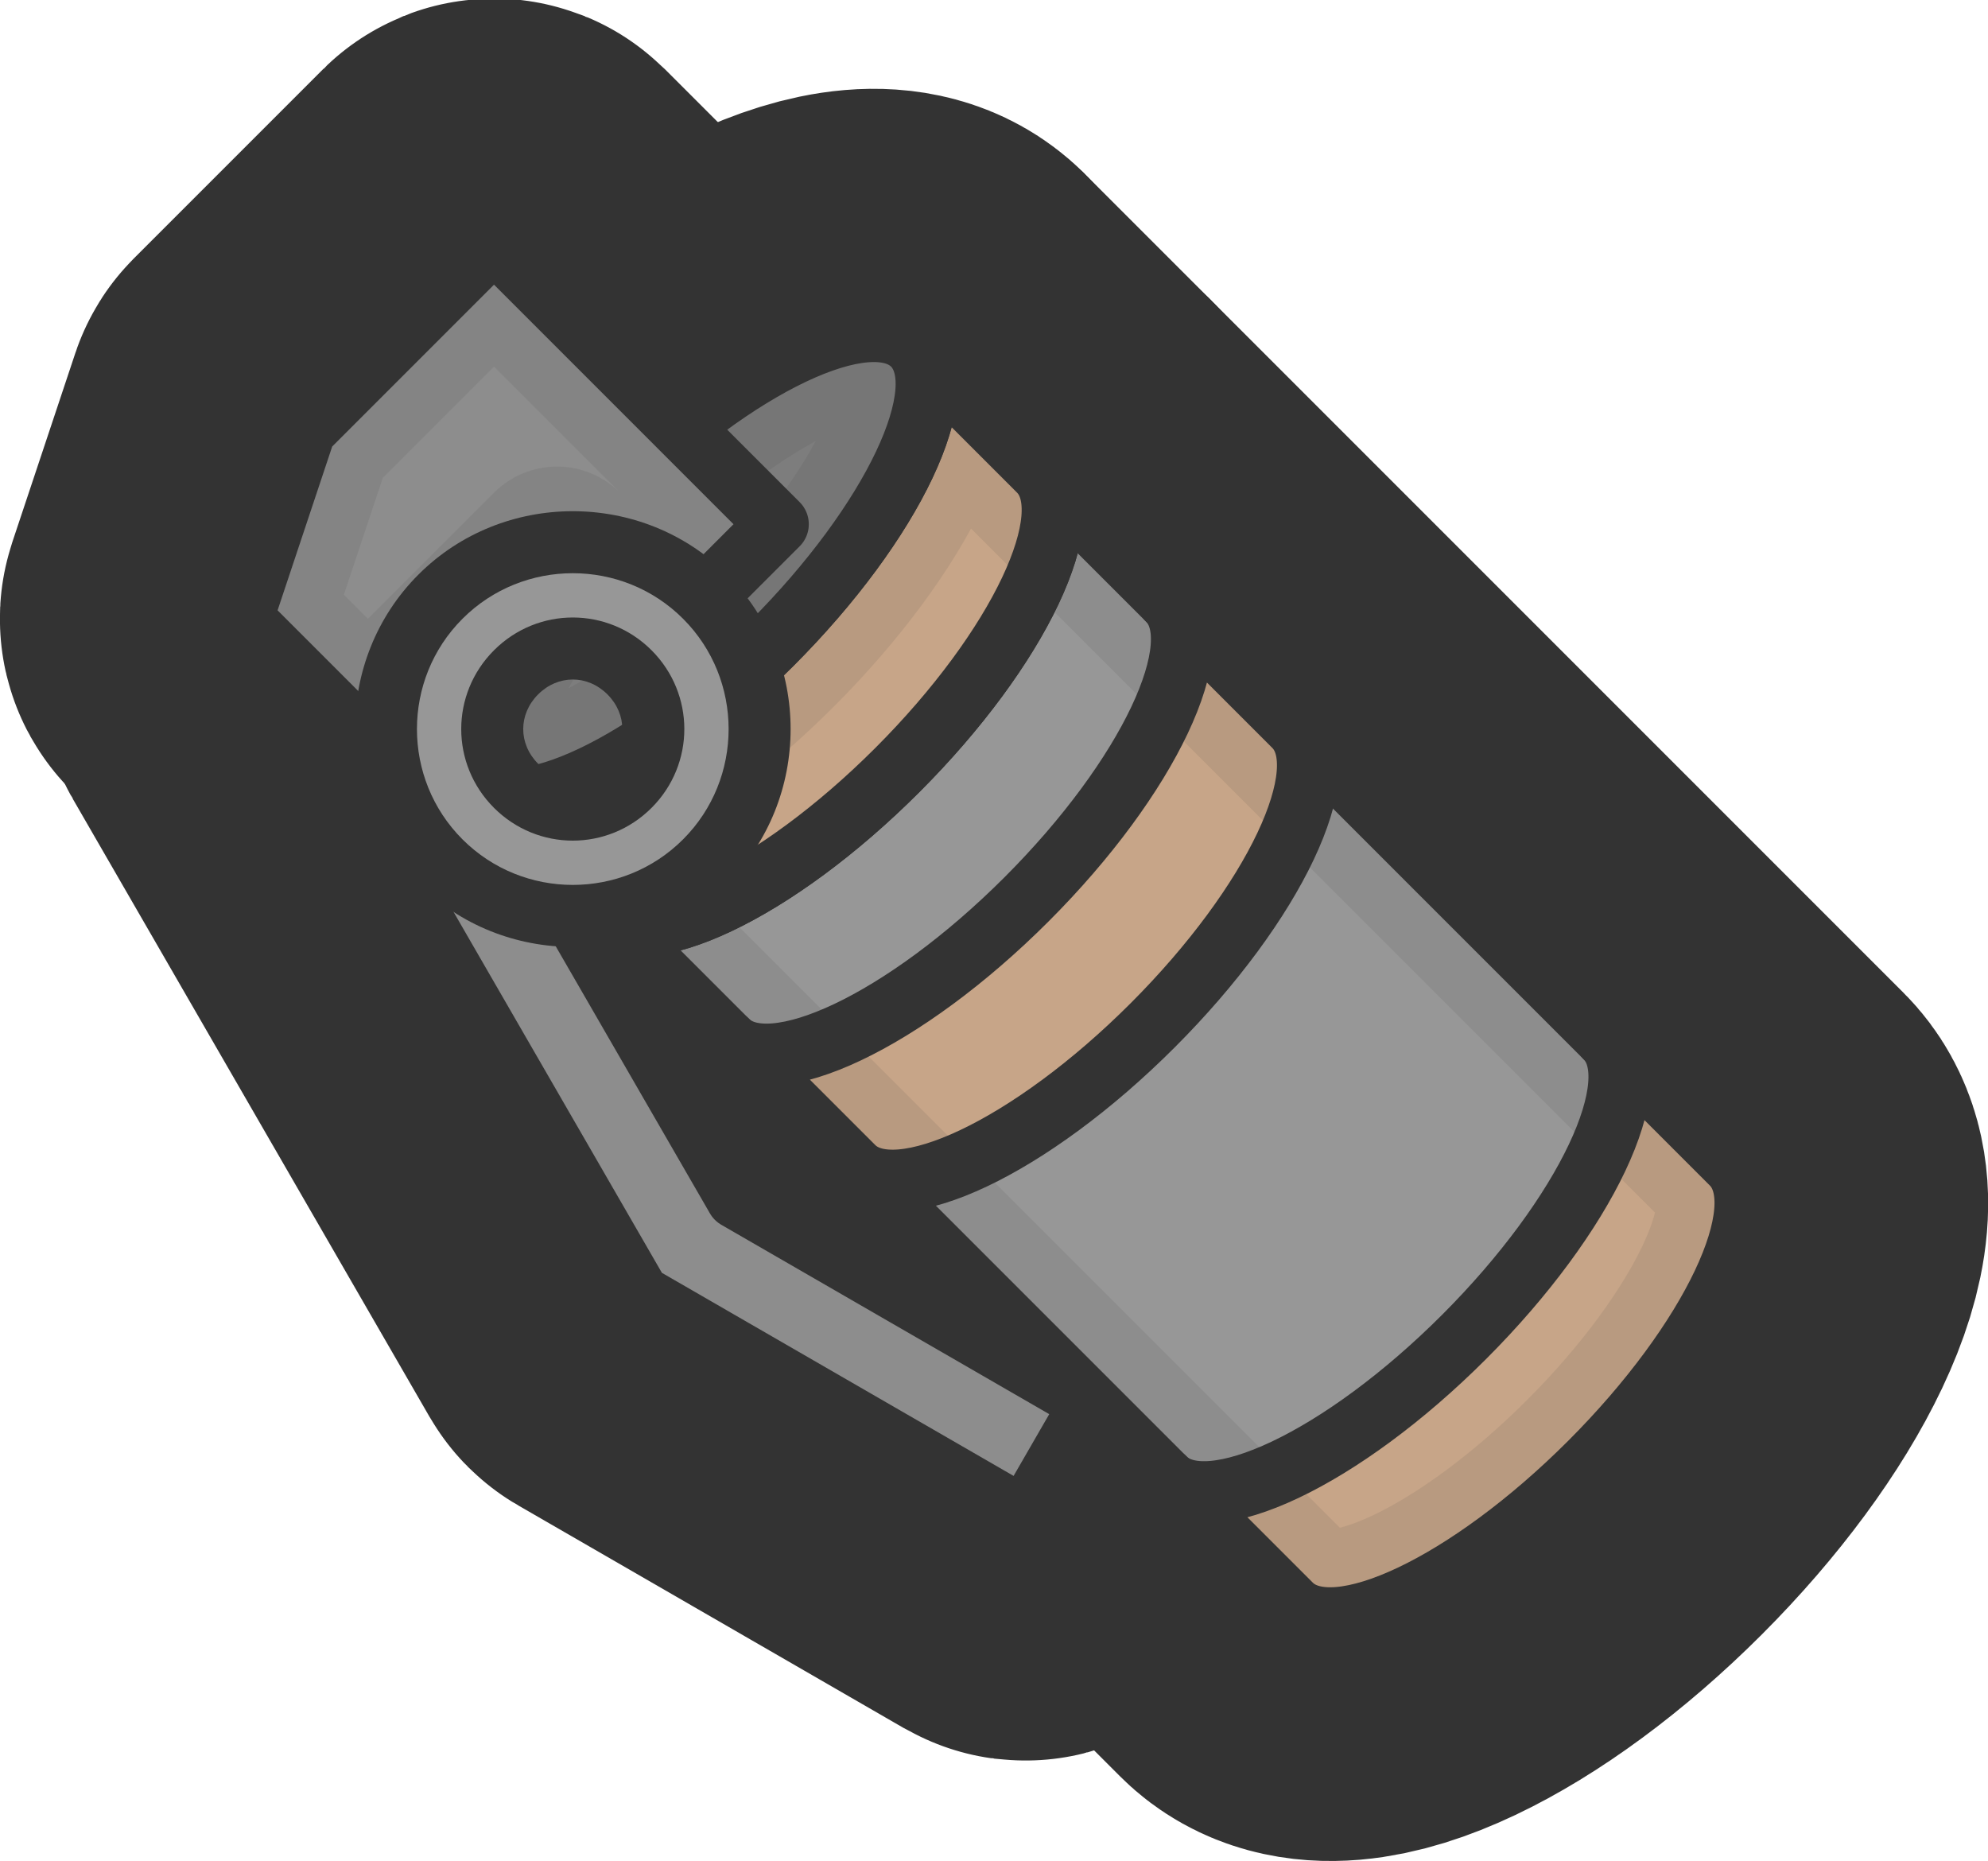
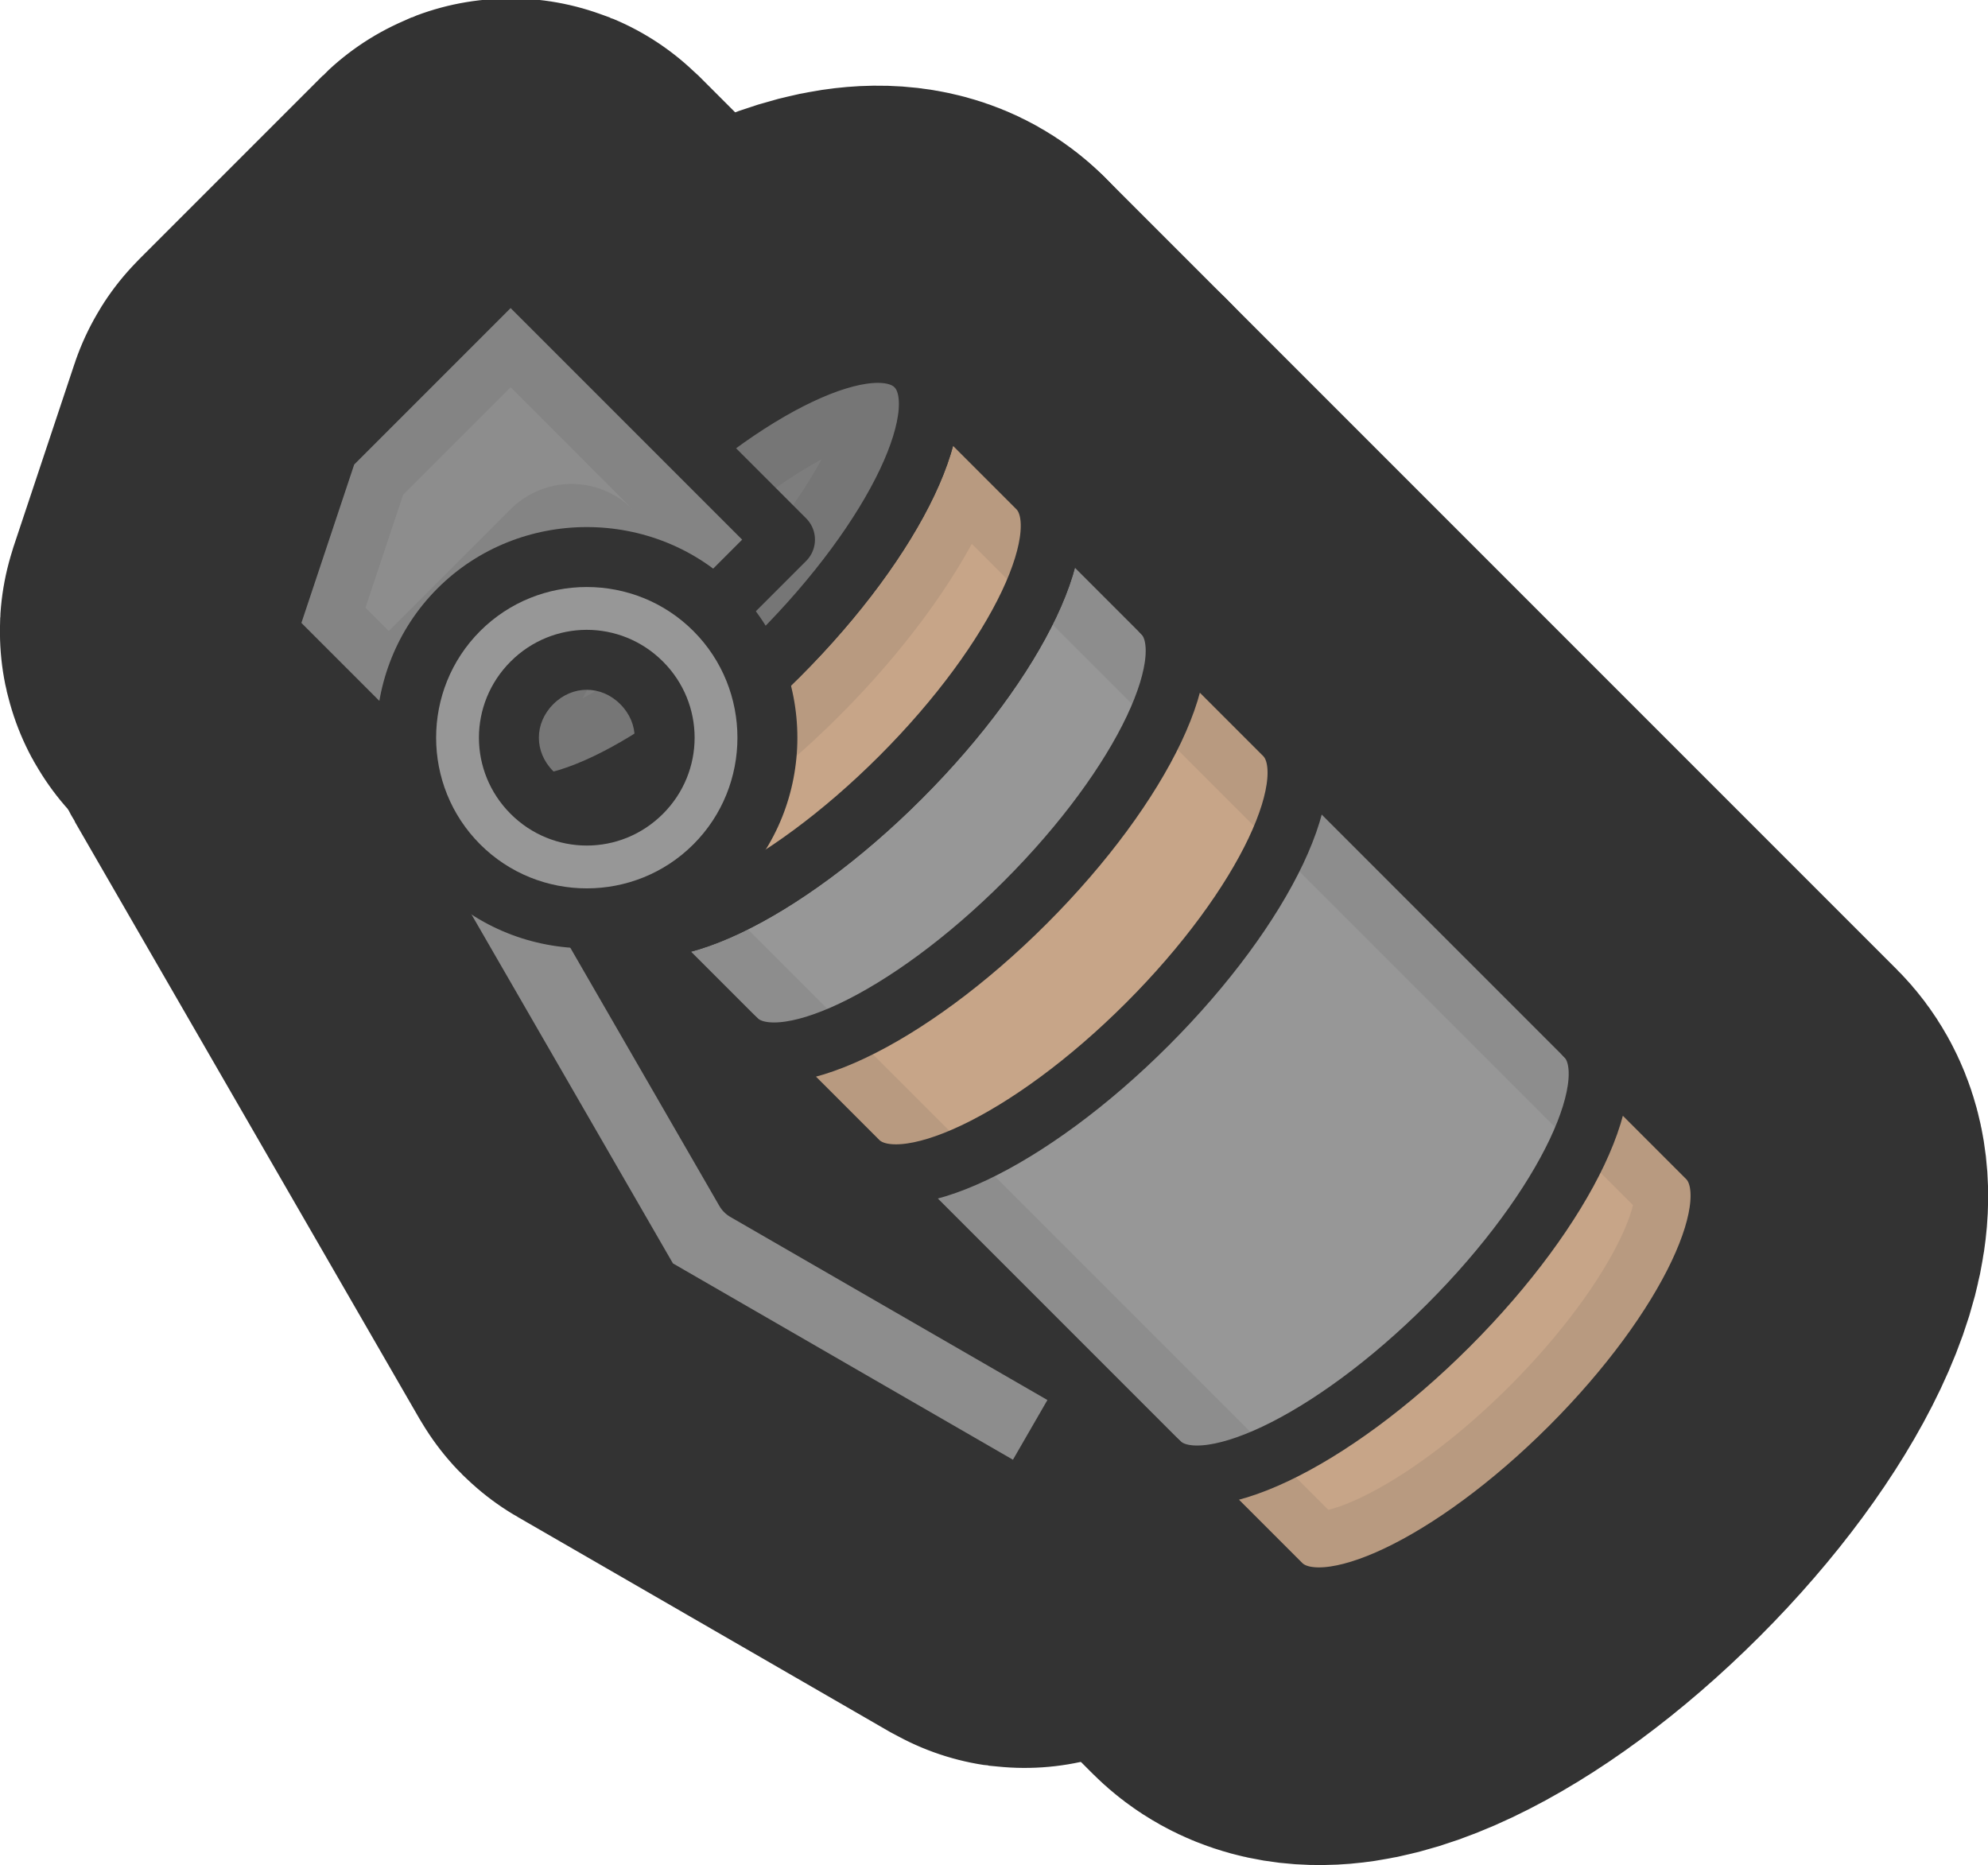
- <svg xmlns="http://www.w3.org/2000/svg" width="72.715mm" height="68.055mm" viewBox="0 0 72.715 68.055" version="1.1" id="svg5" xml:space="preserve">
+ <svg xmlns="http://www.w3.org/2000/svg" width="75.214mm" height="70.547mm" viewBox="0 0 75.214 70.547" version="1.1" id="svg5" xml:space="preserve">
  <defs id="defs2">
    <rect x="-298.081" y="49.68" width="586.225" height="308.017" id="rect5" />
    <rect x="94.752" y="83.439" width="466.69" height="236.174" id="rect9" />
    <clipPath clipPathUnits="userSpaceOnUse" id="clipPath1">
      <rect style="fill:#7d7d7d;fill-opacity:1;stroke:#333333;stroke-width:7;stroke-linecap:round;stroke-linejoin:round;stroke-dasharray:none;stroke-opacity:1" id="rect4" width="30" height="40" x="102.578" y="23" ry="13.096" />
    </clipPath>
    <clipPath clipPathUnits="userSpaceOnUse" id="clipPath1-6">
      <rect style="fill:#7d7d7d;fill-opacity:1;stroke:#333333;stroke-width:7;stroke-linecap:round;stroke-linejoin:round;stroke-dasharray:none;stroke-opacity:1" id="rect4-9" width="30" height="40" x="102.578" y="23" ry="13.096" />
    </clipPath>
    <clipPath clipPathUnits="userSpaceOnUse" id="clipPath2">
      <path id="path2" style="fill:#979797;fill-opacity:1;stroke:#333333;stroke-width:0;stroke-linecap:round;stroke-linejoin:round;stroke-dasharray:none;stroke-opacity:0.1" d="M 181.632,53.75 V 183.75 c -3e-5,6.904 15.67,12.5 35,12.5 19.33,9e-5 35,-5.596 35,-12.5 V 53.75 c 2e-5,6.904 -15.67,12.5 -35,12.5 -19.33,-1.1e-5 -35,-5.596 -35,-12.5 z" />
    </clipPath>
    <filter id="mask-powermask-path-effect3_inverse" style="color-interpolation-filters:sRGB" height="100" width="100" x="-50" y="-50">
      <feColorMatrix id="mask-powermask-path-effect3_primitive1" values="1" type="saturate" result="fbSourceGraphic" />
      <feColorMatrix id="mask-powermask-path-effect3_primitive2" values="-1 0 0 0 1 0 -1 0 0 1 0 0 -1 0 1 0 0 0 1 0 " in="fbSourceGraphic" />
    </filter>
    <clipPath clipPathUnits="userSpaceOnUse" id="clipPath3">
      <ellipse style="fill:#7d7d7d;stroke:none;stroke-width:7;stroke-linecap:round;stroke-linejoin:round;stroke-dasharray:none" id="ellipse3" ry="12.5" rx="35" cy="9.585" cx="89.131" />
    </clipPath>
    <clipPath clipPathUnits="userSpaceOnUse" id="clipPath3-4">
      <ellipse style="fill:#7d7d7d;stroke:none;stroke-width:7;stroke-linecap:round;stroke-linejoin:round;stroke-dasharray:none" id="ellipse3-2" ry="12.5" rx="35" cy="9.585" cx="89.131" />
    </clipPath>
    <clipPath clipPathUnits="userSpaceOnUse" id="clipPath10">
      <path style="fill:#8d8d8d;fill-opacity:1;stroke:none;stroke-width:7;stroke-linecap:round;stroke-linejoin:round;stroke-dasharray:none;stroke-opacity:1" d="m 149.518,15 h 20 V 0 h 25 v -20 l -15,-10 h -30 z" id="path10" />
    </clipPath>
    <clipPath clipPathUnits="userSpaceOnUse" id="clipPath11">
      <path style="fill:#8d8d8d;fill-opacity:1;stroke:none;stroke-width:7;stroke-linecap:round;stroke-linejoin:round;stroke-dasharray:none;stroke-opacity:1" d="m 195.852,-36.696 h 20 v -15 h 30 v -20 l -20,-10 h -30 z" id="path11" />
    </clipPath>
    <clipPath clipPathUnits="userSpaceOnUse" id="clipPath11-3">
      <path style="fill:#8d8d8d;fill-opacity:1;stroke:none;stroke-width:7;stroke-linecap:round;stroke-linejoin:round;stroke-dasharray:none;stroke-opacity:1" d="m 195.852,-36.696 h 20 v -15 h 30 v -20 l -20,-10 h -30 z" id="path11-5" />
    </clipPath>
    <clipPath clipPathUnits="userSpaceOnUse" id="clipPath2-7">
      <path id="path2-9" style="fill:#979797;fill-opacity:1;stroke:#333333;stroke-width:0;stroke-linecap:round;stroke-linejoin:round;stroke-dasharray:none;stroke-opacity:0.1" d="M 181.632,53.75 V 183.75 c -3e-5,6.904 15.67,12.5 35,12.5 19.33,9e-5 35,-5.596 35,-12.5 V 53.75 c 2e-5,6.904 -15.67,12.5 -35,12.5 -19.33,-1.1e-5 -35,-5.596 -35,-12.5 z" />
    </clipPath>
    <clipPath clipPathUnits="userSpaceOnUse" id="clipPath3-3">
      <ellipse style="fill:#7d7d7d;stroke:none;stroke-width:7;stroke-linecap:round;stroke-linejoin:round;stroke-dasharray:none" id="ellipse3-8" ry="12.5" rx="35" cy="9.585" cx="89.131" />
    </clipPath>
    <clipPath clipPathUnits="userSpaceOnUse" id="clipPath11-0">
      <path style="fill:#8d8d8d;fill-opacity:1;stroke:none;stroke-width:7;stroke-linecap:round;stroke-linejoin:round;stroke-dasharray:none;stroke-opacity:1" d="m 195.852,-36.696 h 20 v -15 h 30 v -20 l -20,-10 h -30 z" id="path11-2" />
    </clipPath>
  </defs>
  <g id="layer1">
-     <ellipse style="fill:none;fill-opacity:1;stroke:#333333;stroke-width:23;stroke-linejoin:round;stroke-dasharray:none;stroke-opacity:1" id="path4-9-3-8-5" cx="781.306" cy="99.963" rx="52.57" ry="52.656" />
-     <ellipse style="fill:none;fill-opacity:1;stroke:#333333;stroke-width:23;stroke-linejoin:round;stroke-dasharray:none;stroke-opacity:1" id="path5-1-4" cx="828.039" cy="84.258" rx="49.065" ry="49.146" />
-     <ellipse style="fill:none;fill-opacity:1;stroke:#333333;stroke-width:23;stroke-linejoin:round;stroke-dasharray:none;stroke-opacity:1" id="path5-4" cx="666.709" cy="75.176" rx="35.047" ry="35.104" />
-     <ellipse style="fill:none;fill-opacity:1;stroke:#333333;stroke-width:23;stroke-linejoin:round;stroke-dasharray:none;stroke-opacity:1" id="path5-7-9" cx="763.614" cy="226.337" rx="24.533" ry="24.573" />
-     <ellipse style="fill:none;fill-opacity:1;stroke:#333333;stroke-width:23;stroke-linejoin:round;stroke-dasharray:none;stroke-opacity:1" id="path4-9-3-1" cx="736.803" cy="71.972" rx="70.093" ry="70.208" />
-     <ellipse style="fill:none;fill-opacity:1;stroke:#333333;stroke-width:23;stroke-linejoin:round;stroke-dasharray:none;stroke-opacity:1" id="path4-9-5" cx="788.536" cy="163.15" rx="63.084" ry="63.187" />
-     <ellipse style="fill:none;fill-opacity:1;stroke:#333333;stroke-width:23;stroke-linejoin:round;stroke-dasharray:none;stroke-opacity:1" id="path4-5" cx="697.194" cy="159.426" rx="84.112" ry="84.25" />
-     <g id="g6-2" transform="matrix(0.4785773,0.5129629,-0.5121243,0.479361,575.6594,-736.1275)" style="stroke-width:32.787;stroke-dasharray:none">
-       <path style="fill:none;fill-opacity:1;stroke:#333333;stroke-width:32.787;stroke-linecap:butt;stroke-linejoin:round;stroke-dasharray:none;stroke-opacity:1" d="M 1103.67,737.867 1302.094,501.885 1006.125,632.325 Z" id="path6-8-2-11" />
-       <path style="fill:#6c6c6c;fill-opacity:1;stroke:none;stroke-width:32.787;stroke-linecap:butt;stroke-linejoin:miter;stroke-dasharray:none;stroke-opacity:1" d="M 1103.67,737.867 1302.094,501.885 1006.125,632.325 Z" id="path6-2-0" />
-     </g>
-     <g id="g7" transform="matrix(0.7009333,0,0,0.7020811,116.3093,-35.91297)" style="stroke-width:32.787;stroke-dasharray:none">
-       <path style="fill:none;fill-opacity:1;stroke:#333333;stroke-width:32.787;stroke-linecap:butt;stroke-linejoin:round;stroke-dasharray:none;stroke-opacity:1" d="M 831.584,184.827 855.126,492.245 975.126,191.891 Z" id="path6-8" />
-       <path style="fill:#6c6c6c;fill-opacity:1;stroke:none;stroke-width:32.787;stroke-linecap:butt;stroke-linejoin:miter;stroke-dasharray:none;stroke-opacity:1" d="M 831.584,184.827 855.126,492.245 975.126,191.891 Z" id="path6" />
-     </g>
-     <g id="g6" transform="matrix(0.6278316,-0.3121752,0.3116648,0.6288597,-134.5607,52.03951)" style="stroke-width:32.787;stroke-dasharray:none">
-       <path style="fill:none;fill-opacity:1;stroke:#333333;stroke-width:32.787;stroke-linecap:butt;stroke-linejoin:round;stroke-dasharray:none;stroke-opacity:1" d="M 1103.67,737.867 1302.094,501.885 1006.125,632.325 Z" id="path6-8-2" />
-       <path style="fill:#6c6c6c;fill-opacity:1;stroke:none;stroke-width:32.787;stroke-linecap:butt;stroke-linejoin:miter;stroke-dasharray:none;stroke-opacity:1" d="M 1103.67,737.867 1302.094,501.885 1006.125,632.325 Z" id="path6-2" />
-     </g>
-     <g id="g6-7" transform="matrix(-0.05757663,-0.6997085,0.6985645,-0.05767091,337.4504,913.4874)" style="stroke-width:32.787;stroke-dasharray:none">
-       <path style="fill:none;fill-opacity:1;stroke:#333333;stroke-width:32.787;stroke-linecap:butt;stroke-linejoin:round;stroke-dasharray:none;stroke-opacity:1" d="M 1103.67,737.867 1302.094,501.885 1006.125,632.325 Z" id="path6-8-2-1" />
-       <path style="fill:#6c6c6c;fill-opacity:1;stroke:none;stroke-width:32.787;stroke-linecap:butt;stroke-linejoin:miter;stroke-dasharray:none;stroke-opacity:1" d="M 1103.67,737.867 1302.094,501.885 1006.125,632.325 Z" id="path6-2-5" />
-     </g>
-     <ellipse style="fill:#ffa216;fill-opacity:1;stroke:none;stroke-width:23;stroke-linejoin:round;stroke-dasharray:none" id="path5-1" cx="828.039" cy="84.258" rx="49.065" ry="49.146" />
-     <ellipse style="fill:#ffa216;fill-opacity:1;stroke:none;stroke-width:23;stroke-linejoin:round;stroke-dasharray:none" id="path5" cx="666.709" cy="75.176" rx="35.047" ry="35.104" />
-     <ellipse style="fill:#ffa216;fill-opacity:1;stroke:none;stroke-width:23;stroke-linejoin:round;stroke-dasharray:none" id="path5-7" cx="763.614" cy="226.337" rx="24.533" ry="24.573" />
-     <ellipse style="fill:#ff8316;fill-opacity:1;stroke:none;stroke-width:23;stroke-linejoin:round;stroke-dasharray:none" id="path4-9-3" cx="736.803" cy="71.972" rx="70.093" ry="70.208" />
-     <ellipse style="fill:none;stroke:#333333;stroke-width:23;stroke-linejoin:round;stroke-dasharray:none" id="path1-4" cx="330.516" cy="131.575" rx="148.648" ry="148.651" />
-     <ellipse style="fill:none;fill-opacity:1;stroke:#333333;stroke-width:23;stroke-linejoin:round;stroke-dasharray:none" id="path3-6" cx="395.921" cy="280.226" rx="65.405" ry="65.407" />
-     <ellipse style="fill:none;fill-opacity:1;stroke:#333333;stroke-width:23;stroke-linejoin:round;stroke-dasharray:none" id="path3-0-4" cx="279.113" cy="324.827" rx="44.594" ry="44.595" />
-     <ellipse style="fill:none;fill-opacity:1;stroke:#333333;stroke-width:23;stroke-linejoin:round;stroke-dasharray:none" id="path3-0-6-6" cx="459.935" cy="39.567" rx="44.594" ry="44.595" />
-     <ellipse style="fill:none;fill-opacity:1;stroke:#333333;stroke-width:23;stroke-linejoin:round;stroke-dasharray:none" id="path3-0-3-4" cx="306.328" cy="128.24" rx="44.594" ry="44.595" />
-     <ellipse style="fill:none;fill-opacity:1;stroke:#333333;stroke-width:23;stroke-linejoin:round;stroke-dasharray:none" id="path3-0-3-6-3" cx="500.944" cy="232.296" rx="26.757" ry="26.757" />
-     <ellipse style="fill:none;fill-opacity:1;stroke:#333333;stroke-width:23;stroke-linejoin:round;stroke-dasharray:none" id="path3-0-3-6-0-8" cx="306.328" cy="83.644" rx="26.757" ry="26.757" />
-     <ellipse style="fill:none;fill-opacity:1;stroke:#333333;stroke-width:23;stroke-linejoin:round;stroke-dasharray:none" id="path3-8-4" cx="206.001" cy="131.575" rx="65.405" ry="65.407" />
-     <g id="g8" transform="translate(-61.05132,-73.17875)">
-       <g id="g21" transform="matrix(-0.2305225,0.2305225,0.2305225,0.2305225,195.1318,79.35278)" style="stroke-width:53.68;stroke-dasharray:none">
-         <g id="rect10-2-0" style="fill:none;stroke:#333333;stroke-width:53.68;stroke-dasharray:none;stroke-opacity:1" transform="translate(38.27679,-45.55153)">
-           <path style="color:#000000;fill:none;stroke:#333333;stroke-width:53.68;stroke-linecap:round;stroke-linejoin:round;stroke-dasharray:none;stroke-opacity:1" d="m 270.525,-182.452 -14.489,3.882 19.665,73.391 -11.901,44.414 14.489,3.882 12.941,-48.296 z" id="path12" />
-           <path style="color:#000000;fill:none;stroke:#333333;stroke-width:53.68;stroke-linecap:round;stroke-linejoin:round;stroke-dasharray:none;stroke-opacity:1" d="m 270.443,-182.756 -14.49,3.883 a 0.315,0.315 0 0 0 -0.223,0.385 l 19.645,73.311 -11.879,44.332 a 0.315,0.315 0 0 0 0.223,0.387 l 14.488,3.881 a 0.315,0.315 0 0 0 0.387,-0.223 L 291.533,-105.096 a 0.315,0.315 0 0 0 0,-0.164 l -20.705,-77.273 a 0.315,0.315 0 0 0 -0.385,-0.223 z m -0.141,0.689 20.602,76.889 -12.838,47.91 -13.881,-3.719 11.82,-44.109 a 0.315,0.315 0 0 0 0,-0.164 l -19.584,-73.088 z" id="path13" />
+     <g id="g1" transform="translate(1.249557,1.242514)">
+       <g id="g21" transform="matrix(-0.2305225,0.2305225,0.2305225,0.2305225,134.0805,6.174027)" style="stroke-width:61.348;stroke-dasharray:none">
+         <g id="rect10-2-0" style="fill:none;stroke:#333333;stroke-width:61.348;stroke-dasharray:none;stroke-opacity:1" transform="translate(38.27679,-45.55153)">
+           <path style="color:#000000;fill:none;stroke:#333333;stroke-width:61.348;stroke-linecap:round;stroke-linejoin:round;stroke-dasharray:none;stroke-opacity:1" d="m 270.525,-182.452 -14.489,3.882 19.665,73.391 -11.901,44.414 14.489,3.882 12.941,-48.296 z" id="path12" />
+           <path style="color:#000000;fill:none;stroke:#333333;stroke-width:61.348;stroke-linecap:round;stroke-linejoin:round;stroke-dasharray:none;stroke-opacity:1" d="m 270.443,-182.756 -14.49,3.883 a 0.315,0.315 0 0 0 -0.223,0.385 l 19.645,73.311 -11.879,44.332 a 0.315,0.315 0 0 0 0.223,0.387 l 14.488,3.881 a 0.315,0.315 0 0 0 0.387,-0.223 L 291.533,-105.096 a 0.315,0.315 0 0 0 0,-0.164 l -20.705,-77.273 a 0.315,0.315 0 0 0 -0.385,-0.223 z m -0.141,0.689 20.602,76.889 -12.838,47.91 -13.881,-3.719 11.82,-44.109 a 0.315,0.315 0 0 0 0,-0.164 l -19.584,-73.088 z" id="path13" />
        </g>
-         <g id="rect1-4-9" style="fill:none;stroke:#333333;stroke-width:53.68;stroke-dasharray:none;stroke-opacity:1" transform="translate(38.27679,-45.55153)">
-           <path style="color:#000000;fill:none;stroke:#333333;stroke-width:53.68;stroke-linecap:round;stroke-linejoin:round;stroke-dasharray:none;stroke-opacity:1" d="m 194.042,-138.884 v 110 c -3e-5,6.904 15.67,12.5 35,12.5 19.33,9e-5 35,-5.596 35,-12.5 V -138.884 c 2e-5,6.904 -15.67,12.5 -35,12.5 -19.33,-10e-6 -35,-5.596 -35,-12.5 z" id="path14" />
-           <path style="color:#000000;fill:none;stroke:#333333;stroke-width:53.68;stroke-linecap:round;stroke-linejoin:round;stroke-dasharray:none;stroke-opacity:1" d="m 194.043,-139.195 a 0.315,0.315 0 0 0 -0.316,0.311 v 110 c -1e-5,1.845 1.049,3.575 2.863,5.107 1.814,1.532 4.407,2.89 7.598,4.029 6.382,2.279 15.16,3.68 24.855,3.68 9.695,4.5e-5 18.472,-1.401 24.854,-3.68 3.191,-1.14 5.785,-2.497 7.6,-4.029 1.814,-1.532 2.861,-3.262 2.861,-5.107 V -138.885 a 0.315,0.315 0 0 0 -0.629,0 c 0,1.607 -0.911,3.166 -2.639,4.625 -1.728,1.459 -4.261,2.795 -7.404,3.918 -6.286,2.245 -15.008,3.643 -24.643,3.643 -9.635,0 -18.357,-1.398 -24.643,-3.643 -3.143,-1.122 -5.676,-2.459 -7.404,-3.918 -1.728,-1.459 -2.639,-3.018 -2.639,-4.625 a 0.315,0.315 0 0 0 -0.314,-0.311 z m 69.686,2.551 v 107.76 c 0,1.607 -0.911,3.166 -2.639,4.625 -1.728,1.459 -4.261,2.795 -7.404,3.918 -6.286,2.245 -15.008,3.643 -24.643,3.643 -9.635,-5e-6 -18.357,-1.398 -24.643,-3.643 -3.143,-1.122 -5.676,-2.459 -7.404,-3.918 -1.728,-1.459 -2.639,-3.018 -2.639,-4.625 V -136.643 c 0.482,1.006 1.179,1.976 2.232,2.865 1.814,1.532 4.407,2.89 7.598,4.029 6.382,2.279 15.16,3.68 24.855,3.68 9.695,5e-5 18.472,-1.401 24.854,-3.68 3.191,-1.14 5.785,-2.497 7.6,-4.029 1.054,-0.89 1.751,-1.86 2.232,-2.867 z" id="path15" />
+         <g id="rect1-4-9" style="fill:none;stroke:#333333;stroke-width:61.348;stroke-dasharray:none;stroke-opacity:1" transform="translate(38.27679,-45.55153)">
+           <path style="color:#000000;fill:none;stroke:#333333;stroke-width:61.348;stroke-linecap:round;stroke-linejoin:round;stroke-dasharray:none;stroke-opacity:1" d="m 194.042,-138.884 v 110 c -3e-5,6.904 15.67,12.5 35,12.5 19.33,9e-5 35,-5.596 35,-12.5 V -138.884 c 2e-5,6.904 -15.67,12.5 -35,12.5 -19.33,-10e-6 -35,-5.596 -35,-12.5 z" id="path14" />
+           <path style="color:#000000;fill:none;stroke:#333333;stroke-width:61.348;stroke-linecap:round;stroke-linejoin:round;stroke-dasharray:none;stroke-opacity:1" d="m 194.043,-139.195 a 0.315,0.315 0 0 0 -0.316,0.311 v 110 c -1e-5,1.845 1.049,3.575 2.863,5.107 1.814,1.532 4.407,2.89 7.598,4.029 6.382,2.279 15.16,3.68 24.855,3.68 9.695,4.5e-5 18.472,-1.401 24.854,-3.68 3.191,-1.14 5.785,-2.497 7.6,-4.029 1.814,-1.532 2.861,-3.262 2.861,-5.107 V -138.885 a 0.315,0.315 0 0 0 -0.629,0 c 0,1.607 -0.911,3.166 -2.639,4.625 -1.728,1.459 -4.261,2.795 -7.404,3.918 -6.286,2.245 -15.008,3.643 -24.643,3.643 -9.635,0 -18.357,-1.398 -24.643,-3.643 -3.143,-1.122 -5.676,-2.459 -7.404,-3.918 -1.728,-1.459 -2.639,-3.018 -2.639,-4.625 a 0.315,0.315 0 0 0 -0.314,-0.311 z m 69.686,2.551 v 107.76 c 0,1.607 -0.911,3.166 -2.639,4.625 -1.728,1.459 -4.261,2.795 -7.404,3.918 -6.286,2.245 -15.008,3.643 -24.643,3.643 -9.635,-5e-6 -18.357,-1.398 -24.643,-3.643 -3.143,-1.122 -5.676,-2.459 -7.404,-3.918 -1.728,-1.459 -2.639,-3.018 -2.639,-4.625 V -136.643 c 0.482,1.006 1.179,1.976 2.232,2.865 1.814,1.532 4.407,2.89 7.598,4.029 6.382,2.279 15.16,3.68 24.855,3.68 9.695,5e-5 18.472,-1.401 24.854,-3.68 3.191,-1.14 5.785,-2.497 7.6,-4.029 1.054,-0.89 1.751,-1.86 2.232,-2.867 z" id="path15" />
        </g>
-         <g id="rect1-4-0-5" style="fill:none;stroke:#333333;stroke-width:53.68;stroke-dasharray:none;stroke-opacity:1" transform="translate(38.27679,-45.55153)">
-           <path style="color:#000000;fill:none;stroke:#333333;stroke-width:53.68;stroke-linecap:round;stroke-linejoin:round;stroke-dasharray:none;stroke-opacity:1" d="m 194.042,-158.884 v 20 c -4e-5,6.904 15.67,12.5 35,12.5 19.33,9e-5 35,-5.596 35,-12.5 v -20 c 2e-5,6.904 -15.67,12.5 -35,12.5 -19.33,-1e-5 -35,-5.596 -35,-12.5 z" id="path16" />
-           <path style="color:#000000;fill:none;stroke:#333333;stroke-width:53.68;stroke-linecap:round;stroke-linejoin:round;stroke-dasharray:none;stroke-opacity:1" d="m 194.043,-159.195 a 0.315,0.315 0 0 0 -0.316,0.311 v 20 c -1e-5,1.845 1.049,3.575 2.863,5.107 1.814,1.532 4.407,2.89 7.598,4.029 6.382,2.279 15.16,3.68 24.855,3.68 9.695,5e-5 18.472,-1.401 24.854,-3.68 3.191,-1.14 5.785,-2.497 7.6,-4.029 1.814,-1.532 2.861,-3.262 2.861,-5.107 v -20 a 0.315,0.315 0 0 0 -0.629,0 c 0,1.607 -0.911,3.166 -2.639,4.625 -1.728,1.459 -4.261,2.795 -7.404,3.918 -6.286,2.245 -15.008,3.643 -24.643,3.643 -9.635,0 -18.357,-1.398 -24.643,-3.643 -3.143,-1.122 -5.676,-2.459 -7.404,-3.918 -1.728,-1.459 -2.639,-3.018 -2.639,-4.625 a 0.315,0.315 0 0 0 -0.314,-0.311 z m 69.686,2.551 v 17.76 c 0,1.607 -0.911,3.166 -2.639,4.625 -1.728,1.459 -4.261,2.795 -7.404,3.918 -6.286,2.245 -15.008,3.643 -24.643,3.643 -9.635,0 -18.357,-1.398 -24.643,-3.643 -3.143,-1.122 -5.676,-2.459 -7.404,-3.918 -1.728,-1.459 -2.639,-3.018 -2.639,-4.625 v -17.758 c 0.482,1.006 1.179,1.976 2.232,2.865 1.814,1.532 4.407,2.89 7.598,4.029 6.382,2.279 15.16,3.68 24.855,3.68 9.695,5e-5 18.472,-1.401 24.854,-3.68 3.191,-1.14 5.785,-2.497 7.6,-4.029 1.054,-0.89 1.751,-1.86 2.232,-2.867 z" id="path17" />
+         <g id="rect1-4-0-5" style="fill:none;stroke:#333333;stroke-width:61.348;stroke-dasharray:none;stroke-opacity:1" transform="translate(38.27679,-45.55153)">
+           <path style="color:#000000;fill:none;stroke:#333333;stroke-width:61.348;stroke-linecap:round;stroke-linejoin:round;stroke-dasharray:none;stroke-opacity:1" d="m 194.042,-158.884 v 20 c -4e-5,6.904 15.67,12.5 35,12.5 19.33,9e-5 35,-5.596 35,-12.5 v -20 c 2e-5,6.904 -15.67,12.5 -35,12.5 -19.33,-1e-5 -35,-5.596 -35,-12.5 z" id="path16" />
+           <path style="color:#000000;fill:none;stroke:#333333;stroke-width:61.348;stroke-linecap:round;stroke-linejoin:round;stroke-dasharray:none;stroke-opacity:1" d="m 194.043,-159.195 a 0.315,0.315 0 0 0 -0.316,0.311 v 20 c -1e-5,1.845 1.049,3.575 2.863,5.107 1.814,1.532 4.407,2.89 7.598,4.029 6.382,2.279 15.16,3.68 24.855,3.68 9.695,5e-5 18.472,-1.401 24.854,-3.68 3.191,-1.14 5.785,-2.497 7.6,-4.029 1.814,-1.532 2.861,-3.262 2.861,-5.107 v -20 a 0.315,0.315 0 0 0 -0.629,0 c 0,1.607 -0.911,3.166 -2.639,4.625 -1.728,1.459 -4.261,2.795 -7.404,3.918 -6.286,2.245 -15.008,3.643 -24.643,3.643 -9.635,0 -18.357,-1.398 -24.643,-3.643 -3.143,-1.122 -5.676,-2.459 -7.404,-3.918 -1.728,-1.459 -2.639,-3.018 -2.639,-4.625 a 0.315,0.315 0 0 0 -0.314,-0.311 z m 69.686,2.551 v 17.76 c 0,1.607 -0.911,3.166 -2.639,4.625 -1.728,1.459 -4.261,2.795 -7.404,3.918 -6.286,2.245 -15.008,3.643 -24.643,3.643 -9.635,0 -18.357,-1.398 -24.643,-3.643 -3.143,-1.122 -5.676,-2.459 -7.404,-3.918 -1.728,-1.459 -2.639,-3.018 -2.639,-4.625 v -17.758 c 0.482,1.006 1.179,1.976 2.232,2.865 1.814,1.532 4.407,2.89 7.598,4.029 6.382,2.279 15.16,3.68 24.855,3.68 9.695,5e-5 18.472,-1.401 24.854,-3.68 3.191,-1.14 5.785,-2.497 7.6,-4.029 1.054,-0.89 1.751,-1.86 2.232,-2.867 z" id="path17" />
        </g>
-         <g id="path1-9-3" style="fill:none;stroke:#333333;stroke-width:53.68;stroke-dasharray:none;stroke-opacity:1" transform="translate(38.27679,-45.55153)">
-           <path style="color:#000000;fill:none;stroke:#333333;stroke-width:53.68;stroke-linecap:round;stroke-linejoin:round;stroke-dasharray:none;stroke-opacity:1" d="m 264.042,-158.884 a 35,12.5 0 0 1 -35,12.5 35,12.5 0 0 1 -35,-12.5 35,12.5 0 0 1 35,-12.5 35,12.5 0 0 1 35,12.5 z" id="path18" />
-           <path style="color:#000000;fill:none;stroke:#333333;stroke-width:53.68;stroke-linecap:round;stroke-linejoin:round;stroke-dasharray:none;stroke-opacity:1" d="m 229.043,-171.699 c -9.695,0 -18.474,1.401 -24.855,3.68 -3.191,1.14 -5.783,2.497 -7.598,4.029 -1.814,1.532 -2.863,3.26 -2.863,5.105 0,1.845 1.049,3.575 2.863,5.107 1.814,1.532 4.407,2.89 7.598,4.029 6.382,2.279 15.16,3.68 24.855,3.68 9.695,0 18.472,-1.401 24.854,-3.68 3.191,-1.14 5.783,-2.497 7.598,-4.029 1.814,-1.532 2.863,-3.262 2.863,-5.107 0,-1.845 -1.049,-3.573 -2.863,-5.105 -1.814,-1.532 -4.407,-2.89 -7.598,-4.029 -6.382,-2.279 -15.158,-3.68 -24.854,-3.68 z m 0,0.631 c 9.635,0 18.357,1.398 24.643,3.643 3.143,1.122 5.674,2.457 7.402,3.916 1.728,1.459 2.639,3.018 2.639,4.625 0,1.607 -0.911,3.166 -2.639,4.625 -1.728,1.459 -4.259,2.795 -7.402,3.918 -6.286,2.245 -15.008,3.643 -24.643,3.643 -9.635,0 -18.357,-1.398 -24.643,-3.643 -3.143,-1.122 -5.676,-2.459 -7.404,-3.918 -1.728,-1.459 -2.639,-3.018 -2.639,-4.625 0,-1.607 0.911,-3.166 2.639,-4.625 1.728,-1.459 4.261,-2.794 7.404,-3.916 6.286,-2.245 15.008,-3.643 24.643,-3.643 z" id="path19" />
+         <g id="path1-9-3" style="fill:none;stroke:#333333;stroke-width:61.348;stroke-dasharray:none;stroke-opacity:1" transform="translate(38.27679,-45.55153)">
+           <path style="color:#000000;fill:none;stroke:#333333;stroke-width:61.348;stroke-linecap:round;stroke-linejoin:round;stroke-dasharray:none;stroke-opacity:1" d="m 264.042,-158.884 a 35,12.5 0 0 1 -35,12.5 35,12.5 0 0 1 -35,-12.5 35,12.5 0 0 1 35,-12.5 35,12.5 0 0 1 35,12.5 z" id="path18" />
+           <path style="color:#000000;fill:none;stroke:#333333;stroke-width:61.348;stroke-linecap:round;stroke-linejoin:round;stroke-dasharray:none;stroke-opacity:1" d="m 229.043,-171.699 c -9.695,0 -18.474,1.401 -24.855,3.68 -3.191,1.14 -5.783,2.497 -7.598,4.029 -1.814,1.532 -2.863,3.26 -2.863,5.105 0,1.845 1.049,3.575 2.863,5.107 1.814,1.532 4.407,2.89 7.598,4.029 6.382,2.279 15.16,3.68 24.855,3.68 9.695,0 18.472,-1.401 24.854,-3.68 3.191,-1.14 5.783,-2.497 7.598,-4.029 1.814,-1.532 2.863,-3.262 2.863,-5.107 0,-1.845 -1.049,-3.573 -2.863,-5.105 -1.814,-1.532 -4.407,-2.89 -7.598,-4.029 -6.382,-2.279 -15.158,-3.68 -24.854,-3.68 z m 0,0.631 c 9.635,0 18.357,1.398 24.643,3.643 3.143,1.122 5.674,2.457 7.402,3.916 1.728,1.459 2.639,3.018 2.639,4.625 0,1.607 -0.911,3.166 -2.639,4.625 -1.728,1.459 -4.259,2.795 -7.402,3.918 -6.286,2.245 -15.008,3.643 -24.643,3.643 -9.635,0 -18.357,-1.398 -24.643,-3.643 -3.143,-1.122 -5.676,-2.459 -7.404,-3.918 -1.728,-1.459 -2.639,-3.018 -2.639,-4.625 0,-1.607 0.911,-3.166 2.639,-4.625 1.728,-1.459 4.261,-2.794 7.404,-3.916 6.286,-2.245 15.008,-3.643 24.643,-3.643 z" id="path19" />
        </g>
-         <g id="path8-5" style="fill:none;stroke:#333333;stroke-width:53.68;stroke-dasharray:none;stroke-opacity:1" transform="translate(38.27679,-45.55153)">
-           <path style="color:#000000;fill:none;stroke:#333333;stroke-width:53.68;stroke-linecap:round;stroke-linejoin:round;stroke-dasharray:none;stroke-opacity:1" d="m 219.043,-155.384 h 20 v -15 h 30 v -20 l -20,-10 h -30 z" id="path20" />
-           <path style="color:#000000;fill:none;stroke:#333333;stroke-width:53.68;stroke-linecap:round;stroke-linejoin:round;stroke-dasharray:none;stroke-opacity:1" d="m 219.043,-200.699 a 0.315,0.315 0 0 0 -0.314,0.314 v 45 a 0.315,0.315 0 0 0 0.314,0.316 h 20 a 0.315,0.315 0 0 0 0.314,-0.316 v -14.684 h 29.686 a 0.315,0.315 0 0 0 0.314,-0.316 v -20 a 0.315,0.315 0 0 0 -0.174,-0.281 l -20,-10 a 0.315,0.315 0 0 0 -0.141,-0.033 z m 0.314,0.631 h 29.611 l 19.76,9.879 v 19.49 h -29.686 a 0.315,0.315 0 0 0 -0.314,0.314 v 14.686 h -19.371 z" id="path21" />
+         <g id="path8-5" style="fill:none;stroke:#333333;stroke-width:61.348;stroke-dasharray:none;stroke-opacity:1" transform="translate(38.27679,-45.55153)">
+           <path style="color:#000000;fill:none;stroke:#333333;stroke-width:61.348;stroke-linecap:round;stroke-linejoin:round;stroke-dasharray:none;stroke-opacity:1" d="m 219.043,-155.384 h 20 v -15 h 30 v -20 l -20,-10 h -30 z" id="path20" />
+           <path style="color:#000000;fill:none;stroke:#333333;stroke-width:61.348;stroke-linecap:round;stroke-linejoin:round;stroke-dasharray:none;stroke-opacity:1" d="m 219.043,-200.699 a 0.315,0.315 0 0 0 -0.314,0.314 v 45 a 0.315,0.315 0 0 0 0.314,0.316 h 20 a 0.315,0.315 0 0 0 0.314,-0.316 v -14.684 h 29.686 a 0.315,0.315 0 0 0 0.314,-0.316 v -20 a 0.315,0.315 0 0 0 -0.174,-0.281 l -20,-10 a 0.315,0.315 0 0 0 -0.141,-0.033 z m 0.314,0.631 h 29.611 l 19.76,9.879 v 19.49 h -29.686 a 0.315,0.315 0 0 0 -0.314,0.314 v 14.686 h -19.371 z" id="path21" />
        </g>
      </g>
-       <g id="g23" transform="matrix(-0.2305225,0.2305225,0.2305225,0.2305225,122.4892,30.07873)">
+       <g id="g23" transform="matrix(-0.2305225,0.2305225,0.2305225,0.2305225,61.43791,-43.10002)">
        <path id="rect10-2" style="fill:#8d8d8d;fill-opacity:1;stroke:#333333;stroke-width:7;stroke-linecap:round;stroke-linejoin:round;stroke-dasharray:none;stroke-opacity:1" d="m 258.115,36.432 -14.489,3.882 19.665,73.391 -11.901,44.414 14.489,3.882 12.941,-48.296 z" />
        <path id="rect1-4" style="fill:#979797;fill-opacity:1;stroke:#333333;stroke-width:7;stroke-linecap:round;stroke-linejoin:round;stroke-dasharray:none;stroke-opacity:1" d="M 181.632,80 V 190 c -3e-5,6.904 15.67,12.5 35,12.5 19.33,9e-5 35,-5.596 35,-12.5 V 80 c 2e-5,6.904 -15.67,12.5 -35,12.5 -19.33,-1.2e-5 -35,-5.596 -35,-12.5 z" />
        <path id="rect1-4-0" style="fill:#c7a588;fill-opacity:1;stroke:#333333;stroke-width:7;stroke-linecap:round;stroke-linejoin:round;stroke-dasharray:none;stroke-opacity:1" d="m 181.632,60 v 20 c -4e-5,6.904 15.67,12.5 35,12.5 19.33,8.7e-5 35,-5.596 35,-12.5 v -20 c 2e-5,6.904 -15.67,12.5 -35,12.5 -19.33,-1.1e-5 -35,-5.596 -35,-12.5 z" />
        <path id="rect1-4-0-1" style="fill:#c7a588;fill-opacity:1;stroke:#333333;stroke-width:7;stroke-linecap:round;stroke-linejoin:round;stroke-dasharray:none;stroke-opacity:1" d="m 181.632,169.93 v 20 c -4e-5,6.904 15.67,12.5 35,12.5 19.33,9e-5 35,-5.596 35,-12.5 v -20 c 2e-5,6.904 -15.67,12.5 -35,12.5 -19.33,-1e-5 -35,-5.596 -35,-12.5 z" />
        <path id="rect1-4-0-1-4" style="fill:#c7a588;fill-opacity:1;stroke:#333333;stroke-width:7;stroke-linecap:round;stroke-linejoin:round;stroke-dasharray:none;stroke-opacity:1" d="m 181.632,100.506 v 20 c -4e-5,6.904 15.67,12.5 35,12.5 19.33,9e-5 35,-5.596 35,-12.5 v -20 c 2e-5,6.904 -15.67,12.5 -35,12.5 -19.33,-1e-5 -35,-5.596 -35,-12.5 z" />
        <ellipse style="fill:#7d7d7d;stroke:#333333;stroke-width:7;stroke-linecap:round;stroke-linejoin:round;stroke-dasharray:none" id="path1-9" cx="216.632" cy="60" rx="35" ry="12.5" />
        <path id="rect1-4-6" style="fill:none;fill-opacity:1;stroke:#333333;stroke-width:20;stroke-linecap:round;stroke-linejoin:round;stroke-dasharray:none;stroke-opacity:0.1" d="M 181.632,53.68 V 183.68 c -3e-5,6.904 15.67,12.5 35,12.5 19.33,9e-5 35,-5.596 35,-12.5 V 53.68 c 2e-5,6.904 -15.67,12.5 -35,12.5 -19.33,-1.2e-5 -35,-5.596 -35,-12.5 z" clip-path="url(#clipPath2)" transform="translate(3e-5,6.25)" />
        <ellipse style="fill:none;stroke:#333333;stroke-width:20;stroke-linecap:round;stroke-linejoin:round;stroke-dasharray:none;stroke-opacity:0.1" id="path1-9-8-4" cx="89.131" cy="9.585" rx="35" ry="12.5" clip-path="url(#clipPath3)" transform="translate(127.5022,50.3444)" />
        <path style="fill:#8d8d8d;fill-opacity:1;stroke:#333333;stroke-width:7;stroke-linecap:round;stroke-linejoin:round;stroke-dasharray:none;stroke-opacity:1" d="m 206.633,63.5 h 20 V 48.5 H 256.633 V 28.5 L 236.632,18.5 h -30 z" id="path8" />
        <path style="fill:none;fill-opacity:1;stroke:#333333;stroke-width:20;stroke-linecap:round;stroke-linejoin:round;stroke-dasharray:none;stroke-opacity:0.1" d="m 195.852,-36.696 h 20 V -51.696 h 30 v -20 l -20,-10 h -30 z" id="path8-8" clip-path="url(#clipPath11)" transform="translate(10.78043,100.1958)" />
        <g id="g22" transform="translate(2.40983,-3.499999)">
          <path style="color:#000000;fill:#333333;stroke-linecap:round;stroke-linejoin:round;-inkscape-stroke:none" d="m 236.723,42.5 c -13.418,0 -24.5,11.082 -24.5,24.5 0,13.418 11.082,24.5 24.5,24.5 13.418,0 24.5,-11.082 24.5,-24.5 0,-13.418 -11.082,-24.5 -24.5,-24.5 z m 0,19 c 3.15,0 5.5,2.35 5.5,5.5 0,3.15 -2.35,5.5 -5.5,5.5 -3.15,0 -5.5,-2.35 -5.5,-5.5 0,-3.15 2.35,-5.5 5.5,-5.5 z" id="path7-5-9" />
          <path style="color:#000000;fill:#979797;stroke-linecap:round;stroke-linejoin:round;-inkscape-stroke:none" d="m 236.723,49.5 c -9.635,0 -17.5,7.865 -17.5,17.5 0,9.635 7.865,17.5 17.5,17.5 9.635,0 17.5,-7.865 17.5,-17.5 0,-9.635 -7.865,-17.5 -17.5,-17.5 z m 0,5 c 6.933,0 12.5,5.567 12.5,12.5 0,6.933 -5.567,12.5 -12.5,12.5 -6.933,0 -12.5,-5.567 -12.5,-12.5 0,-6.933 5.567,-12.5 12.5,-12.5 z" id="path7-5" />
        </g>
      </g>
    </g>
-     <ellipse style="fill:#acacac;fill-opacity:1;stroke:none;stroke-width:23;stroke-linejoin:round;stroke-dasharray:none" id="path1" cx="330.516" cy="131.575" rx="148.648" ry="148.651" />
-     <ellipse style="fill:#a5a5a5;fill-opacity:1;stroke:none;stroke-width:23;stroke-linejoin:round;stroke-dasharray:none" id="path3" cx="395.921" cy="280.226" rx="65.405" ry="65.407" />
-     <ellipse style="fill:#b3b3b3;fill-opacity:1;stroke:none;stroke-width:23;stroke-linejoin:round;stroke-dasharray:none" id="path3-0" cx="279.113" cy="324.827" rx="44.594" ry="44.595" />
-     <ellipse style="fill:#a5a5a5;fill-opacity:1;stroke:none;stroke-width:23;stroke-linejoin:round;stroke-dasharray:none" id="path3-0-6" cx="459.935" cy="39.567" rx="44.594" ry="44.595" />
-     <ellipse style="fill:#b3b3b3;fill-opacity:1;stroke:none;stroke-width:23;stroke-linejoin:round;stroke-dasharray:none" id="path3-0-3" cx="332.968" cy="83.644" rx="44.594" ry="44.595" />
-     <ellipse style="fill:#a5a5a5;fill-opacity:1;stroke:none;stroke-width:23;stroke-linejoin:round;stroke-dasharray:none" id="path3-0-3-6" cx="500.944" cy="232.296" rx="26.757" ry="26.757" />
-     <ellipse style="fill:#a5a5a5;fill-opacity:1;stroke:none;stroke-width:23;stroke-linejoin:round;stroke-dasharray:none" id="path3-8" cx="206.001" cy="131.575" rx="65.405" ry="65.407" />
-     <ellipse style="fill:#ff8316;fill-opacity:1;stroke:none;stroke-width:23;stroke-linejoin:round;stroke-dasharray:none" id="path4-9" cx="788.536" cy="163.15" rx="63.084" ry="63.187" />
-     <ellipse style="fill:#ff6416;fill-opacity:1;stroke:none;stroke-width:23;stroke-linejoin:round;stroke-dasharray:none" id="path4" cx="697.194" cy="159.426" rx="84.112" ry="84.25" />
-     <ellipse style="fill:#ff6416;fill-opacity:1;stroke:none;stroke-width:23;stroke-linejoin:round;stroke-dasharray:none" id="path4-9-3-8" cx="781.306" cy="99.963" rx="52.57" ry="52.656" />
  </g>
</svg>
